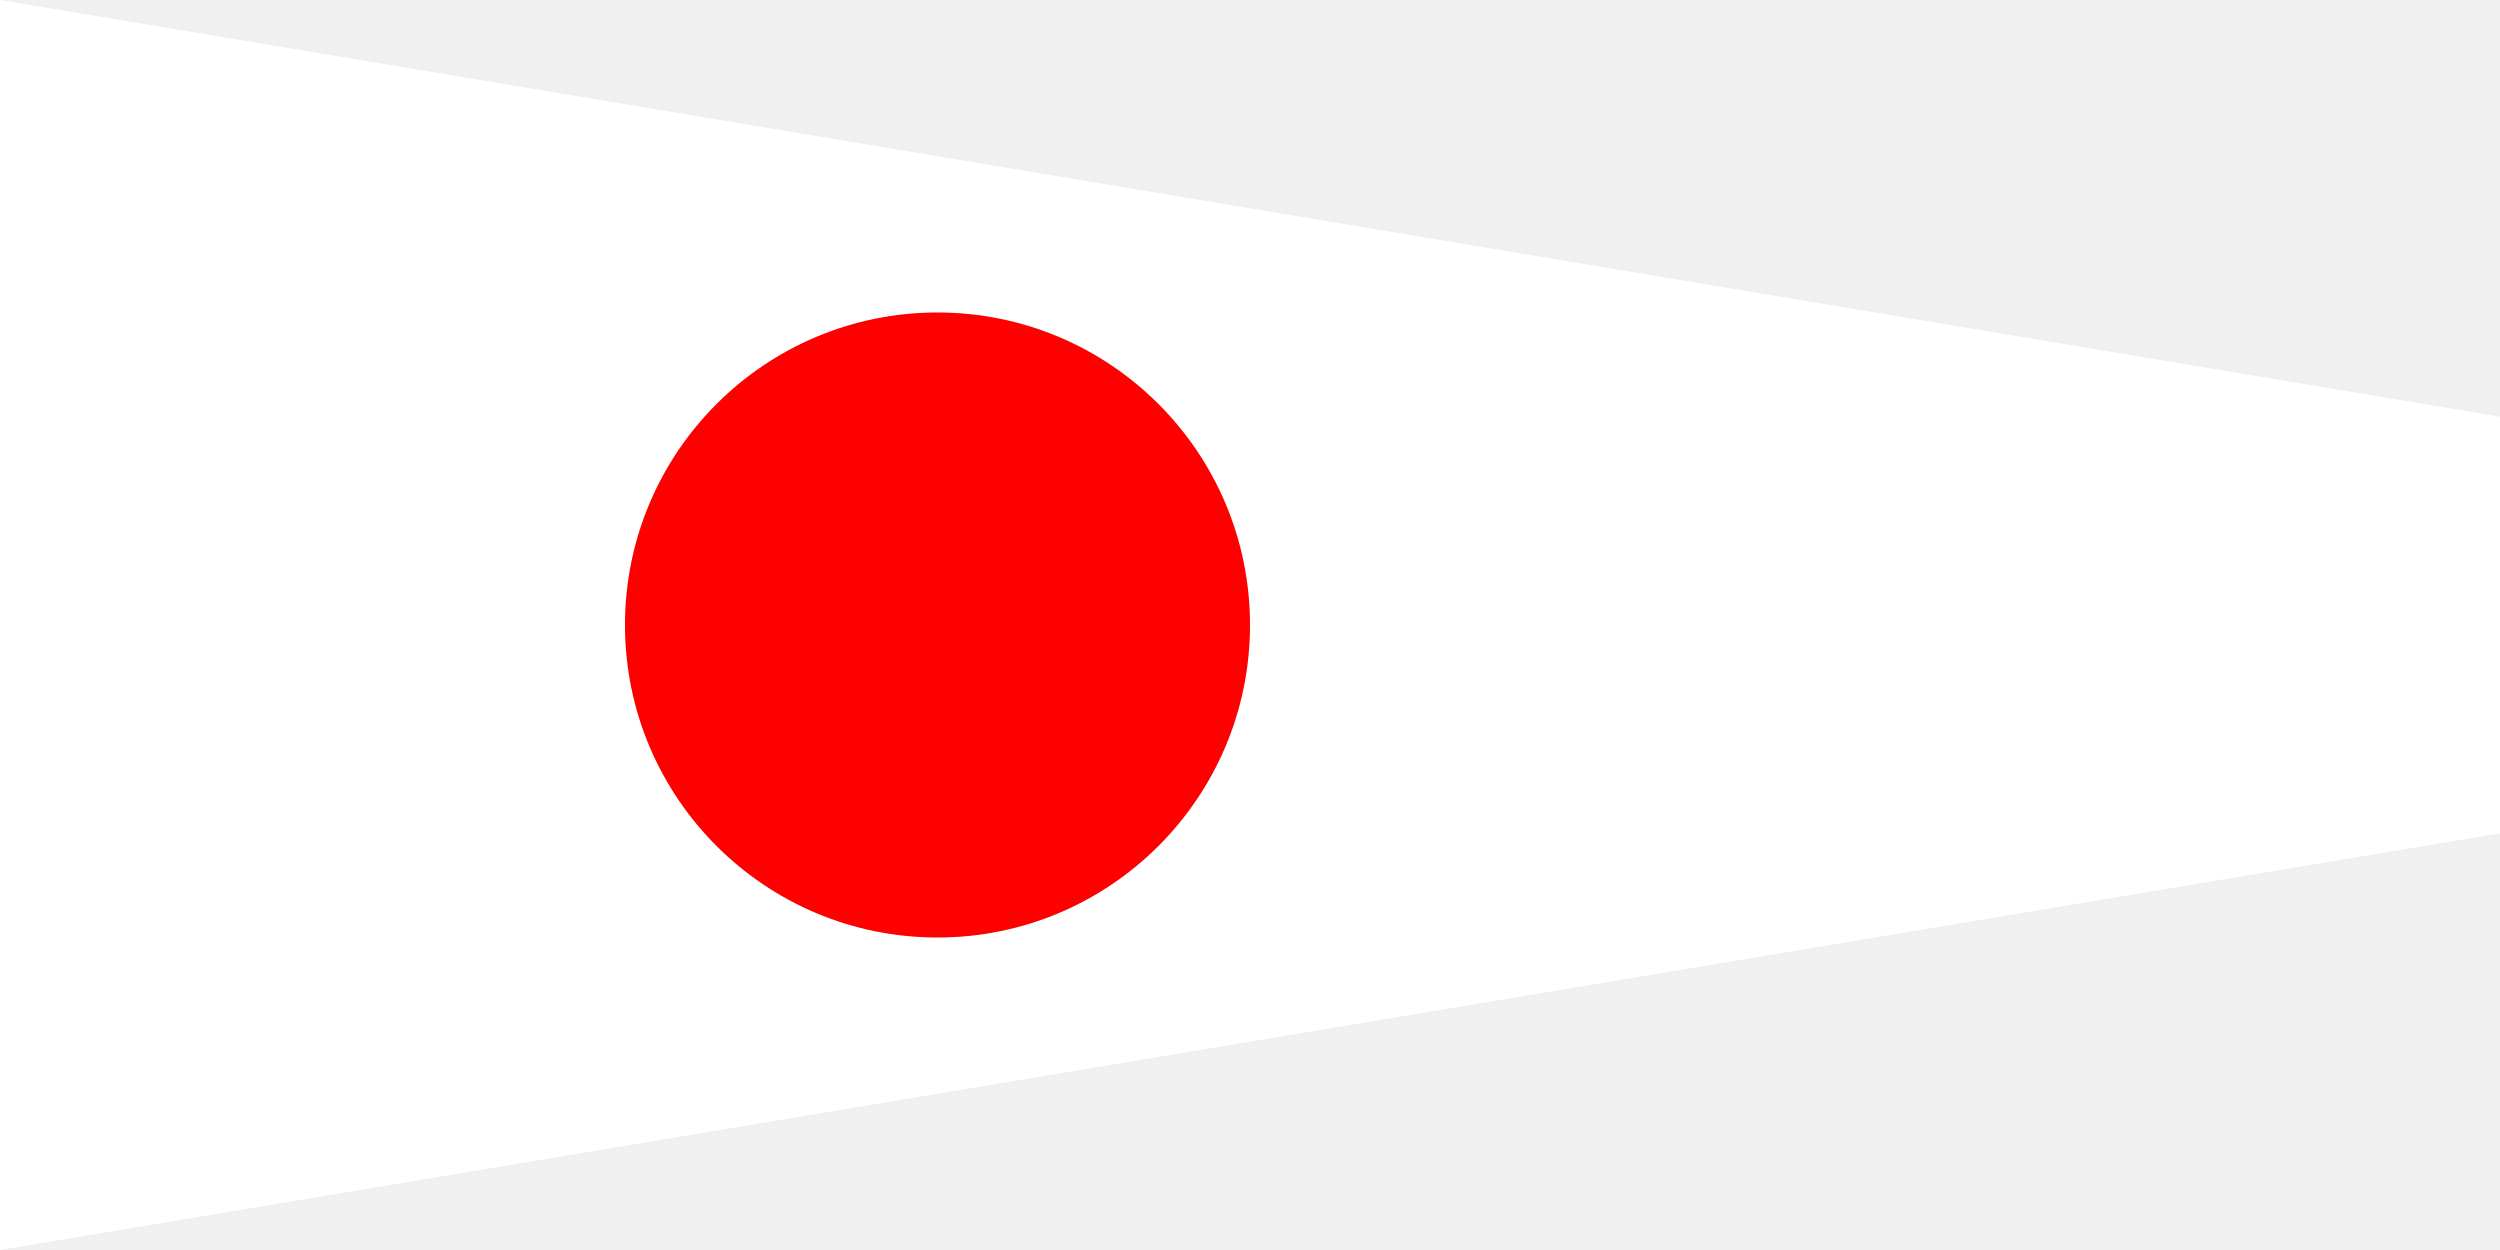
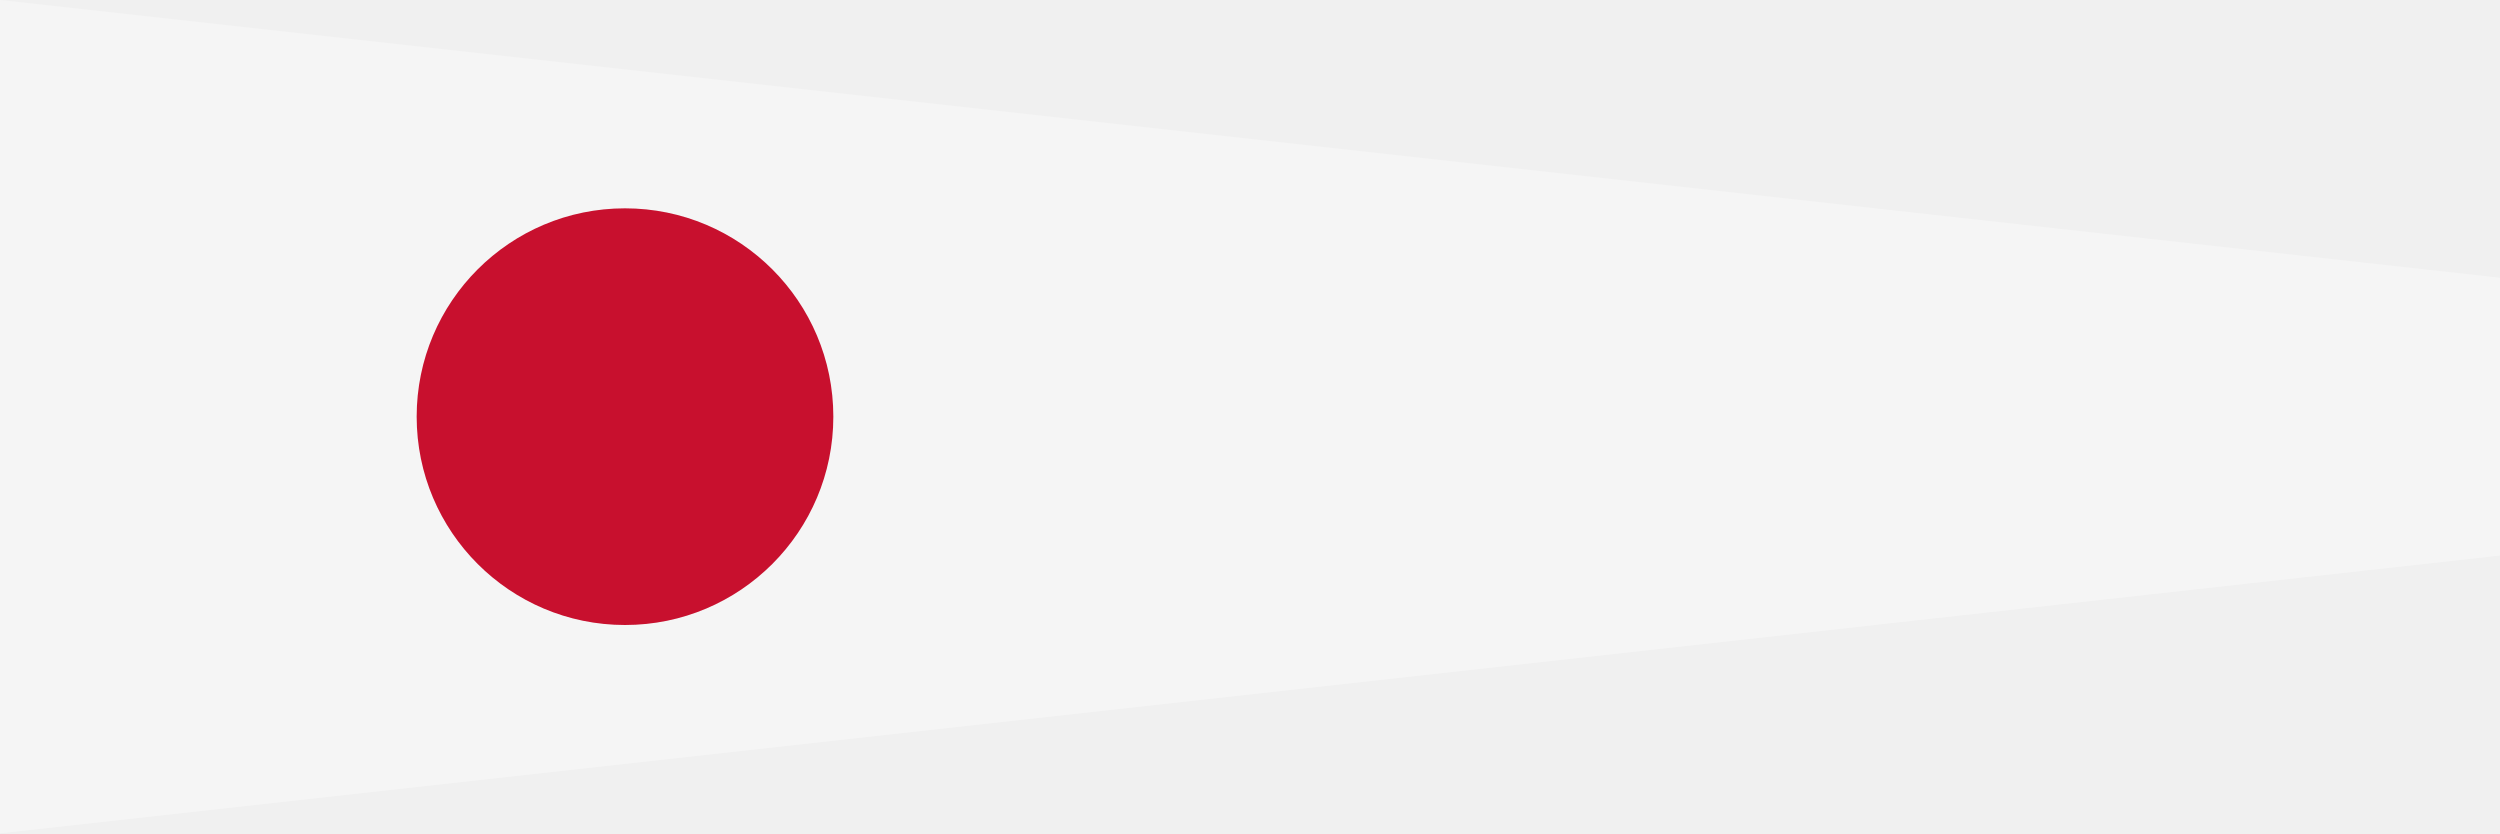
- <svg xmlns="http://www.w3.org/2000/svg" viewBox="0 0 360 180">
-   <path fill="#fff" d="M0,0L360,60V120L0,180ZM135,45A45,45 0 0 0 90,90A45,45 0 1 0 135,45" />
-   <circle fill="#f00" cx="135" cy="90" r="45" />
+ <svg xmlns="http://www.w3.org/2000/svg" viewBox="0 0 540 180">
+   <path fill="#f5f5f5" d="M0,0L540,60V120L0,180ZM135,45A45,45 0 0 0 90,90A45,45 0 1 0 135,45" />
+   <circle fill="#c8102e" cx="135" cy="90" r="45" />
</svg>
